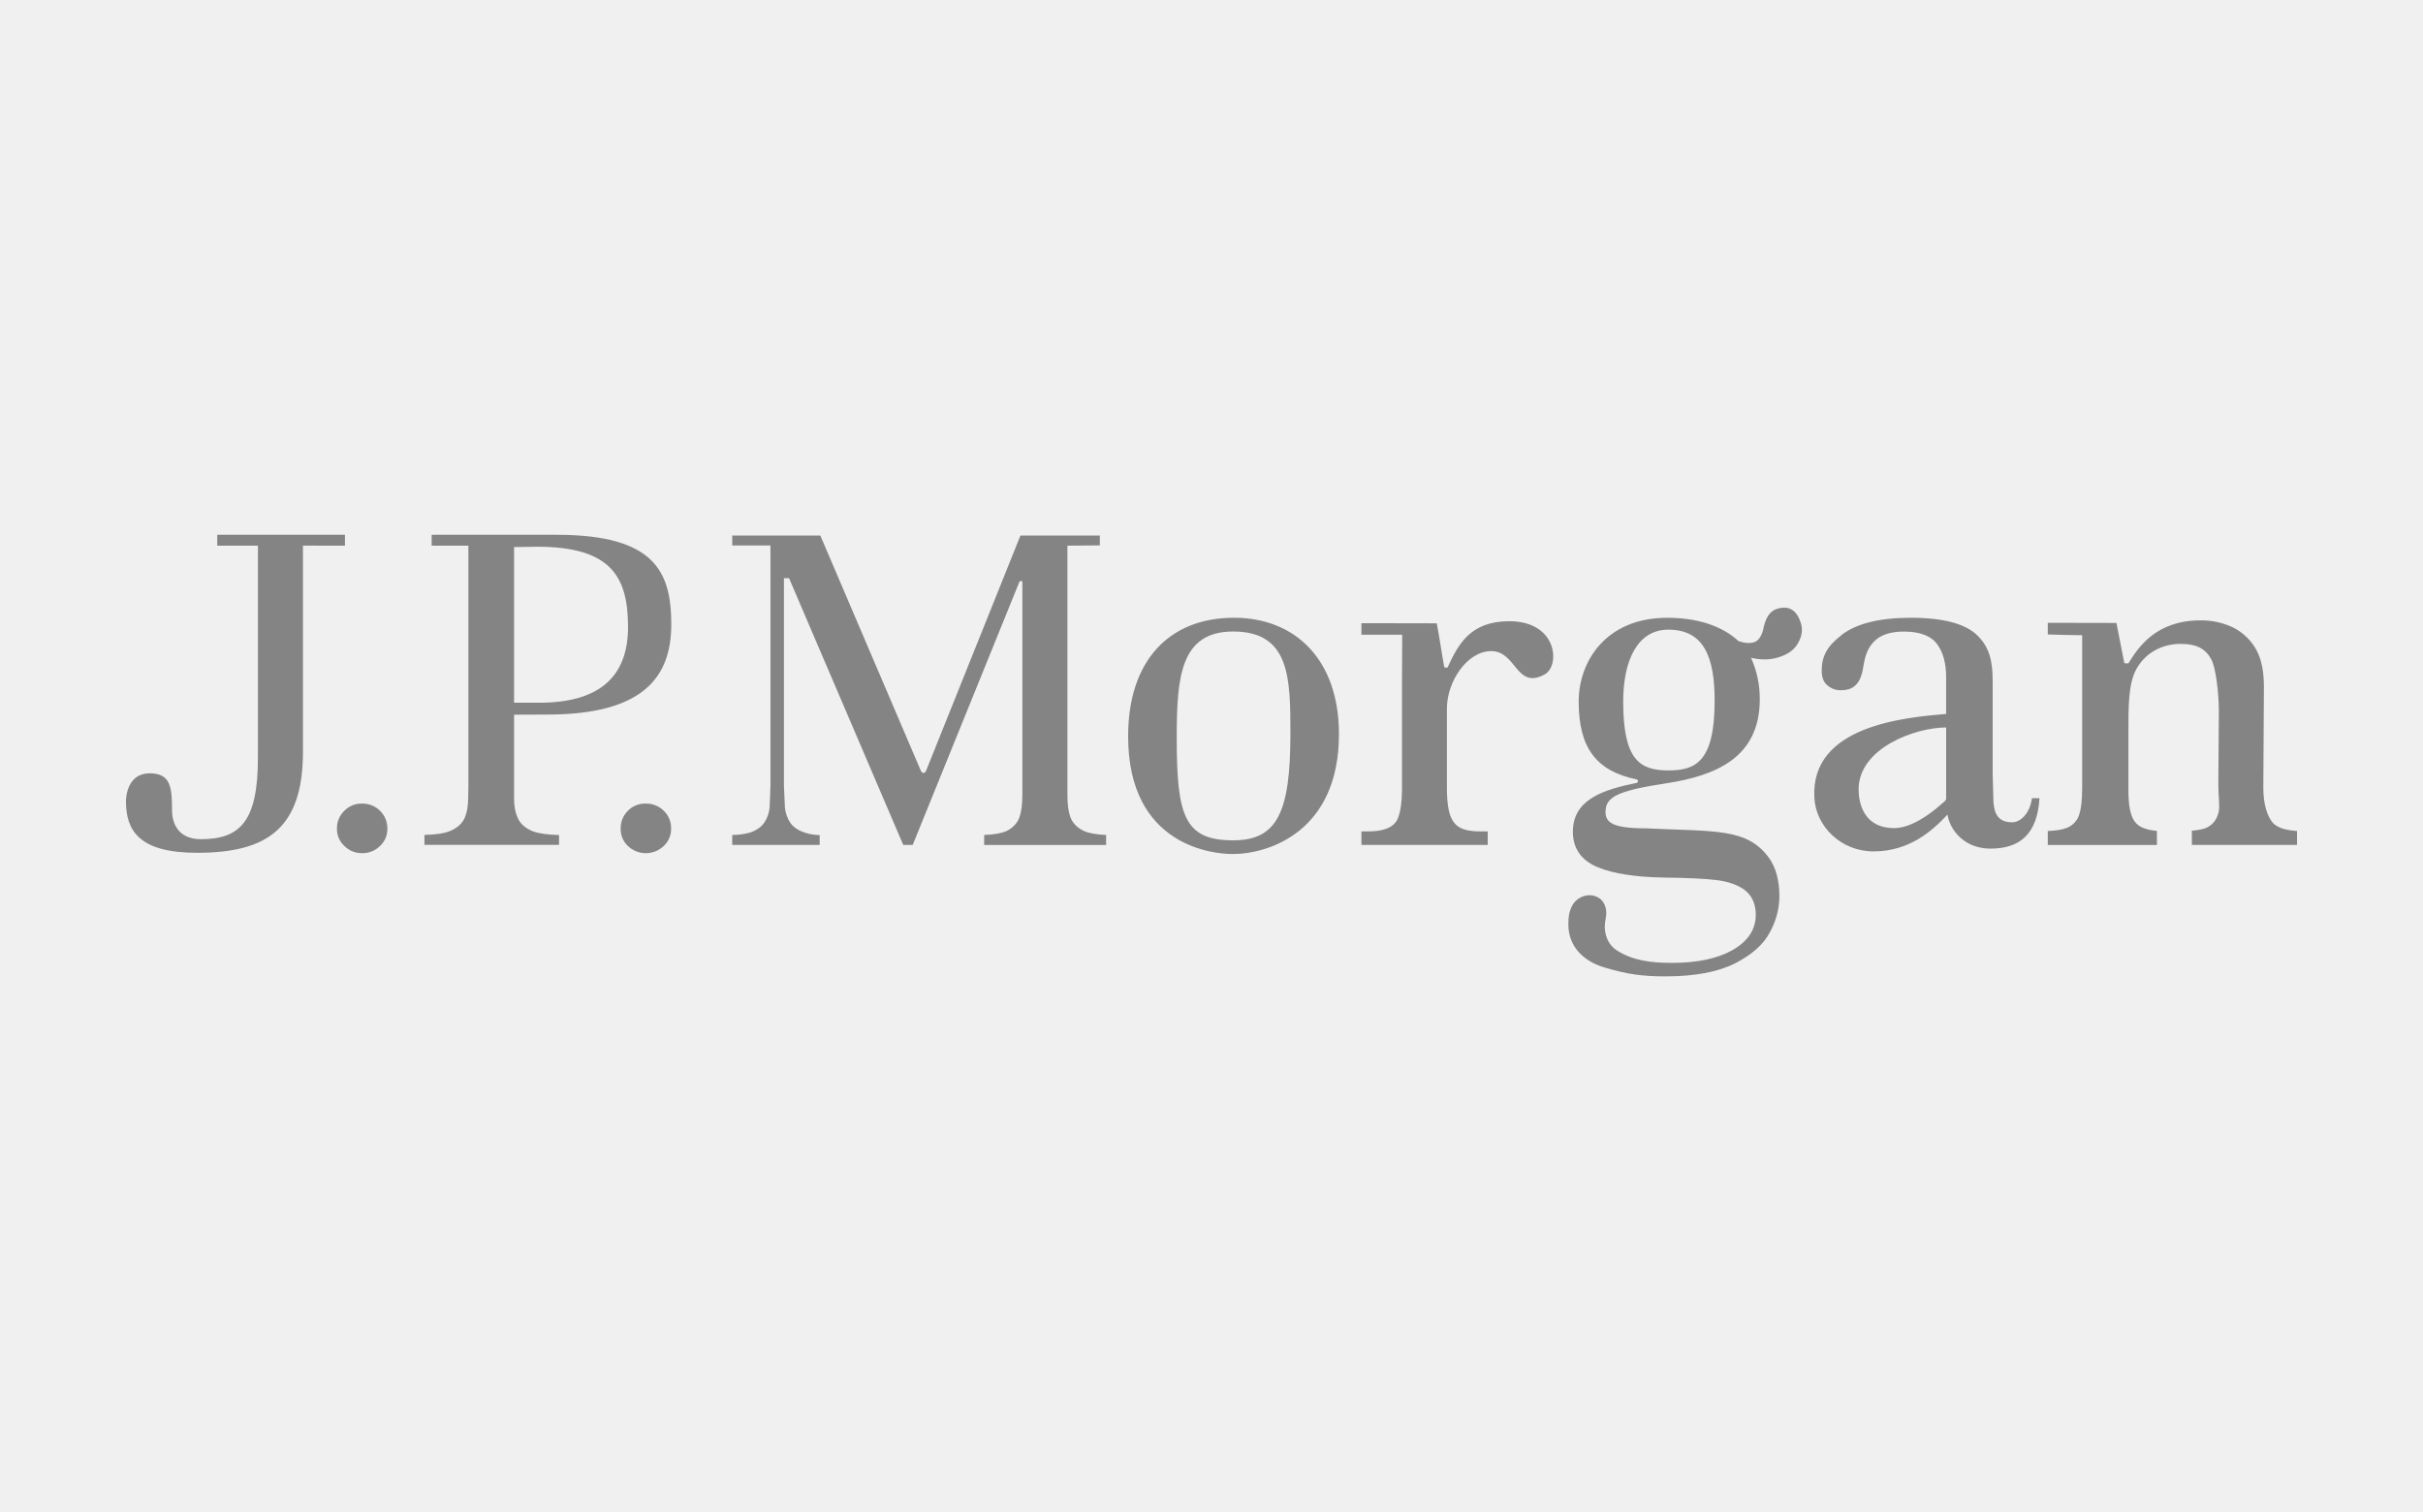
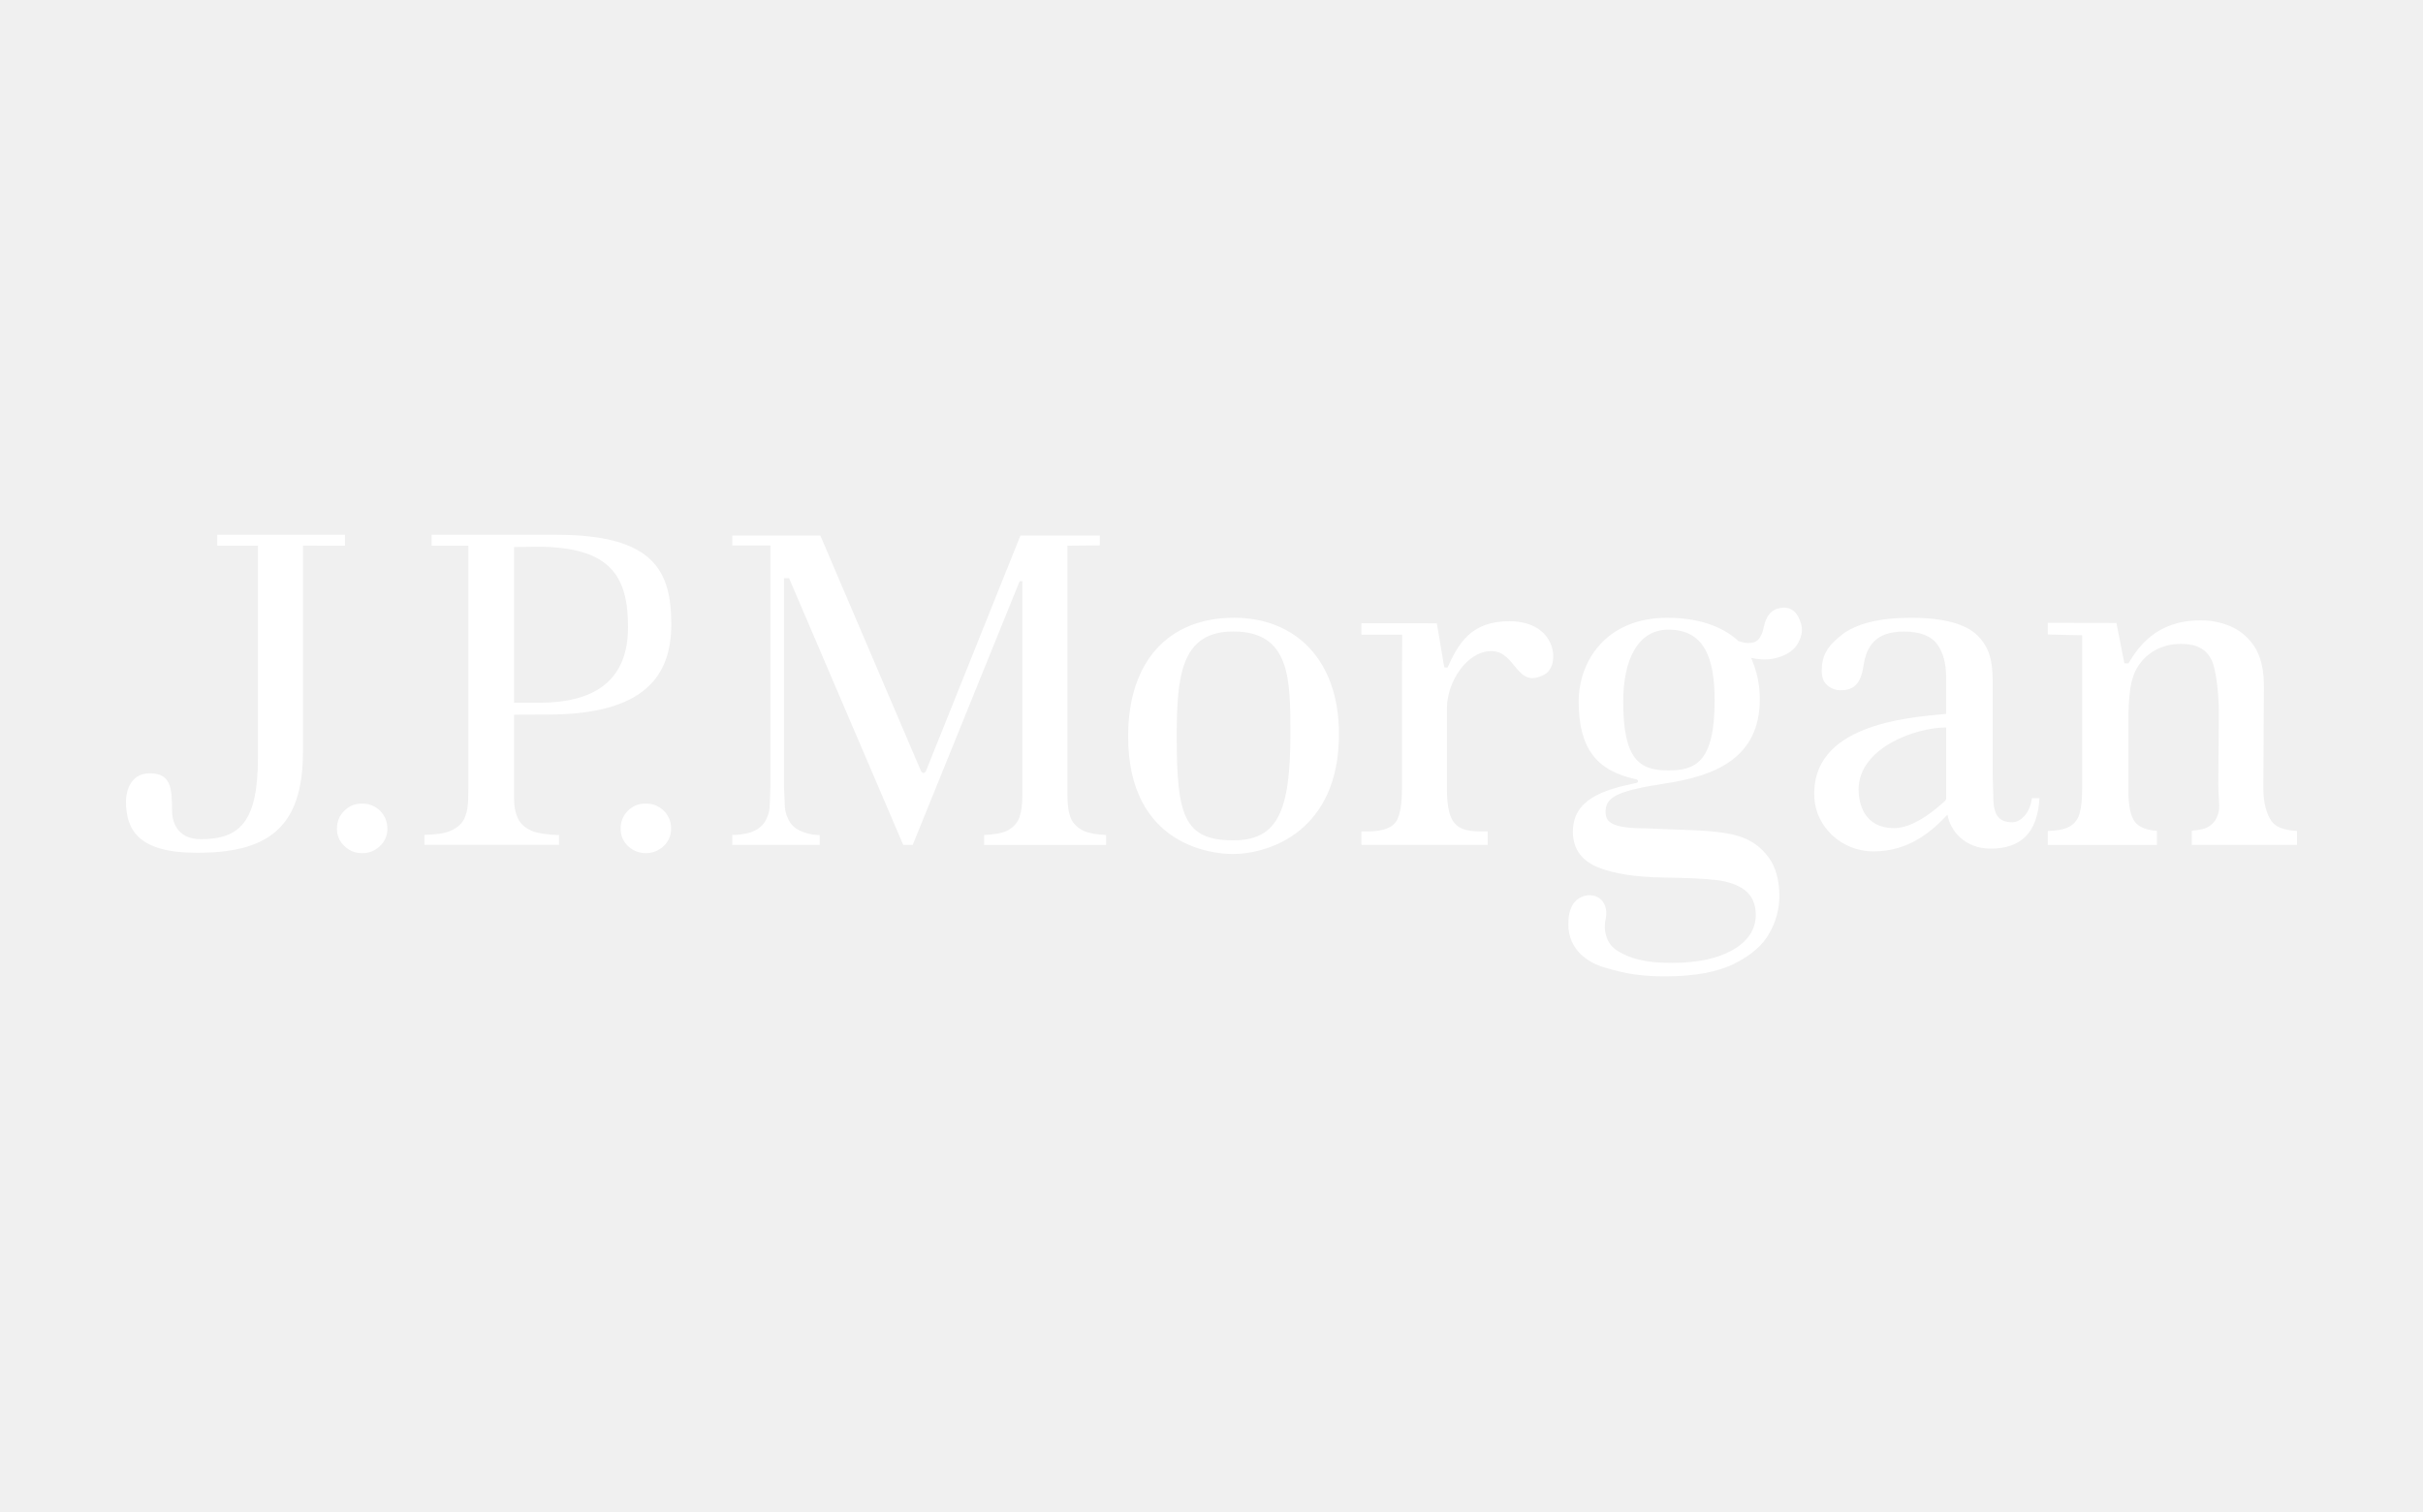
<svg xmlns="http://www.w3.org/2000/svg" id="Layer_1" data-name="Layer 1" viewBox="0 0 1860 1160">
  <defs>
-     <style>.cls-1{fill:#848484;}</style>
+     <style>.cls-1{fill:#fff;}</style>
  </defs>
-   <g id="layer1">
+   <g id="JP_Morgan" data-name="JP Morgan">
    <path id="path33" class="cls-1" d="M166.77,410.51v8.37H198V581.54c0,48.88-13.56,62.64-43.79,62.64-19,0-22.14-14.45-22.14-21.92,0-17.78-1-28.66-17.18-28.66s-18.2,16.45-18.2,21.48c0,22.39,10,39.54,54.47,39.54,53.05,0,81.4-17.92,81.4-77.39V418.83l32.24.05v-8.37h-98m97.54,211.84A18.42,18.42,0,0,0,258.66,636a17.41,17.41,0,0,0,5.7,13.37,18.67,18.67,0,0,0,13.6,5.54,19.08,19.08,0,0,0,13.79-5.54A17.69,17.69,0,0,0,297.37,636,19,19,0,0,0,278,616.86a18.16,18.16,0,0,0-13.65,5.49m217.67,0A18.51,18.51,0,0,0,476.45,636,17.62,17.62,0,0,0,482,649.38a19.86,19.86,0,0,0,27.52,0A17.52,17.52,0,0,0,515.16,636a18.23,18.23,0,0,0-5.64-13.66,18.85,18.85,0,0,0-13.89-5.49A18.34,18.34,0,0,0,482,622.35M331.35,410.53v8.34h28.2V604.43c0,14.58-.9,18.37-2.53,22.6-1.74,4.71-5.68,8.43-11.51,10.85-4.34,1.84-10.92,2.8-19.69,3v7.66H429.14V641c-8.76-.22-15.44-1.22-19.82-2.78-6.16-2.44-10.16-6-12.11-10.87-1.71-4.18-2.59-7.86-2.59-15.18V548.62l25.56-.11c74.26,0,95.13-29.29,95.13-69.28,0-40.4-12.81-68.72-88-68.72l-96,0m63.27,9.41,17.76-.24c57.26,0,69.76,23.55,69.76,61.73,0,38.41-22.51,58-67.93,58H394.62V419.94m388.72-8.88c-.86,2.21-72.76,181.37-72.76,181.37l-1.64,1.07-1.72-1.07S630.6,413.27,629.71,411.06H562.1v7.67h29.34V603l-.63,16.78a24.85,24.85,0,0,1-4,11.52c-2.29,3.44-6,6-10.84,7.74a50.66,50.66,0,0,1-13.86,1.89v7.66h67.1V641a35.73,35.73,0,0,1-11.52-1.92c-4.93-1.62-8.63-4.06-11.07-7.56a25.83,25.83,0,0,1-4.09-11.77L601.78,603V443.84h3.94s86.76,202.53,87.66,204.75h7.25l82.12-202.5h2.06V610.2c0,7-.71,12.44-2.06,16.64-1.62,4.91-5.12,8.62-10.2,11.12-3.76,1.69-9.5,2.67-17.07,3v7.66H849.1v-7.66c-7.47-.37-13.26-1.38-17.18-3.14-5.45-2.64-9-6.49-10.52-11.39-1.36-4.28-2-9.51-2-16.2V418.88l24.89-.24v-7.58H783.34M866,565.2c0,84.78,66,90.37,80.2,90.37,28.2,0,81.64-17.57,81.64-92,0-57.88-34.18-89.38-80.51-89.38-50,0-81.33,33.12-81.33,91m37.31.94c0-46.5,2.89-81.38,43.35-81.38,43.72,0,43.92,36.1,43.92,78.45,0,60.86-10.4,81.85-43.92,81.85-37.56,0-43.35-18.77-43.35-78.92m207.8-53.69-2.34-.08c-.25.08-4.3-26.15-5.83-33.88-11.66,0-57.85-.11-57.85-.11v8.87h31.3s-.17,26.58-.17,36.15v81.4c0,11.65-1.29,19.78-3.8,24.7-3.21,5.81-10.39,8.72-22.27,8.72h-5.06v10.37h96.94V638.22h-5.22c-12.72,0-18.21-2.76-21.62-8.27-3.09-4.86-4.47-13.09-4.47-25.15v-61c0-20.59,15.5-44,34.07-44,19.42,0,19,29.91,41,17.88,12-6.55,9.94-40.82-27.19-40.82-29.89,0-39.21,17.66-47.46,35.65m302.66-25.12c-11.07,8.43-15.38,16.21-15.38,27.36,0,5.18,1.4,8.83,4.31,11.28a15.06,15.06,0,0,0,10.55,3.79c9.63,0,15-4.9,17-17.57,1.48-9.4,3.53-14.76,8.16-19.66q7.43-7.8,23.14-7.79c12.15,0,20.75,3.27,25.58,9.82,4.42,6.15,6.76,14.52,6.76,24.85V548c-31.06,2.8-104.39,8.69-101.13,64.55,1.22,21.86,20.5,41,45.4,41,27.53,0,45-15.68,56.78-28.22,1.9,11.89,12.94,26.08,33,26.08,22.57,0,36-11.06,37.62-38.72h-5.8c-1.53,12-9,18.51-15.08,18.51-10.38,0-13.67-5.77-14.44-15.39l-.61-21.78V522.72c0-15.39-2.49-25.74-11.56-34.8s-26.23-13.71-51.21-13.71c-24,0-41.81,4.43-53.14,13.12m13,118.63c0-31.69,43.41-47.54,67.2-47.54v54.76l-.58,1.35-.73.69c-16.61,15.07-29.29,20.44-38.57,20.44-23.76,0-27.32-19.79-27.32-29.7m207.1-96.74-3.11-.12-6.08-30.92-52.69-.1V487c9.9.42,26.39.6,26.39.6V604.6c0,9.09-.71,15.64-2.05,20a16,16,0,0,1-9.74,10.88c-3.19,1.38-8.21,2.14-14.6,2.42v10.71h83.78V637.8c-8.43-.68-14.1-3-17.14-7.27-3.27-4.6-4.76-12.5-4.76-24.06v-45c0-18.81-.11-37,6.31-48.21,6.92-12.25,19.6-19,33.78-19,12.76,0,19.48,4.09,23.69,12.19,3.43,6.58,5.66,26.19,5.66,39.68l-.41,55.71c0,9.28,1.17,16.15.41,20.54-.94,5.13-3.27,9.13-7.3,11.78-2.93,2-7.53,3.07-13.44,3.51v10.88h80.75V637.88c-10.21-.66-16.89-3.14-19.82-7.92-3.32-4.87-6.06-13.06-6.06-25.28l.46-77.12c0-11.15-1.5-20.68-5.69-28.51a41.65,41.65,0,0,0-17.58-17.19,56.35,56.35,0,0,0-25.58-5.64c-34.06,0-47.73,20.8-55.18,33m-269.74-41.88c-5,1.6-8.31,6-10.07,13.55-1.31,6.92-3.93,10.93-7.44,12.05s-7.42.73-12.08-.84c-8.68-8.08-25.34-17.88-54.66-17.88-47.2,0-68,33.62-68,64.3,0,35.91,13.79,53.29,44.15,59.69,1.85.38,1.85,2.41.25,2.78-25.9,5.25-48.85,12.83-48.85,37.44,0,14.83,8.52,23,19.41,27.4,12,4.89,29,7.43,50.18,7.8,18.56.21,31.71.87,40.28,1.89,9.26,1.06,16.59,3.7,22,7.65,5.58,4.31,8.53,10.67,8.53,19,0,11.39-6.09,20.55-18.22,27.34-11.31,6.31-26.74,9.61-46,9.61-16.47,0-30-1.8-42.12-9.38-9-5.58-10.77-16.55-8.88-24.45,1.69-8-1.18-16.42-10.44-18a15.38,15.38,0,0,0-14.47,6.54c-2.78,4.3-3.77,9.43-3.77,15.54,0,20.24,15.65,29.73,27.6,33.22,18.22,5.55,30.32,6.89,47.08,6.89,22.22,0,40.27-3.39,53.17-9.93s21.91-14.48,26.7-23.64a57.46,57.46,0,0,0,7.49-27.71c0-12.24-2.69-22.22-7.92-29.56-16.86-23.2-40.81-20.22-94.66-22.8-25.9,0-30.89-4.67-30.89-12.64,0-11.67,9.6-16.27,47.1-22,36.9-5.74,71.3-19.29,71.3-64.36a76.26,76.26,0,0,0-6.7-31.88c7.63,1.7,14.75,1.7,21.25-.45,7.45-2.3,12.28-6,15.08-11.26s3.43-10.18,1.89-15c-2.47-7.89-6.7-11.83-12.8-11.83a19,19,0,0,0-5.56.93m-118,71.18c0-31.65,11-55.2,34.67-55.2,27.49,0,35.52,21.45,35.52,54.54,0,47.33-14.89,53.52-35.52,53.52-22,0-34.67-8-34.67-52.86" />
  </g>
</svg>
